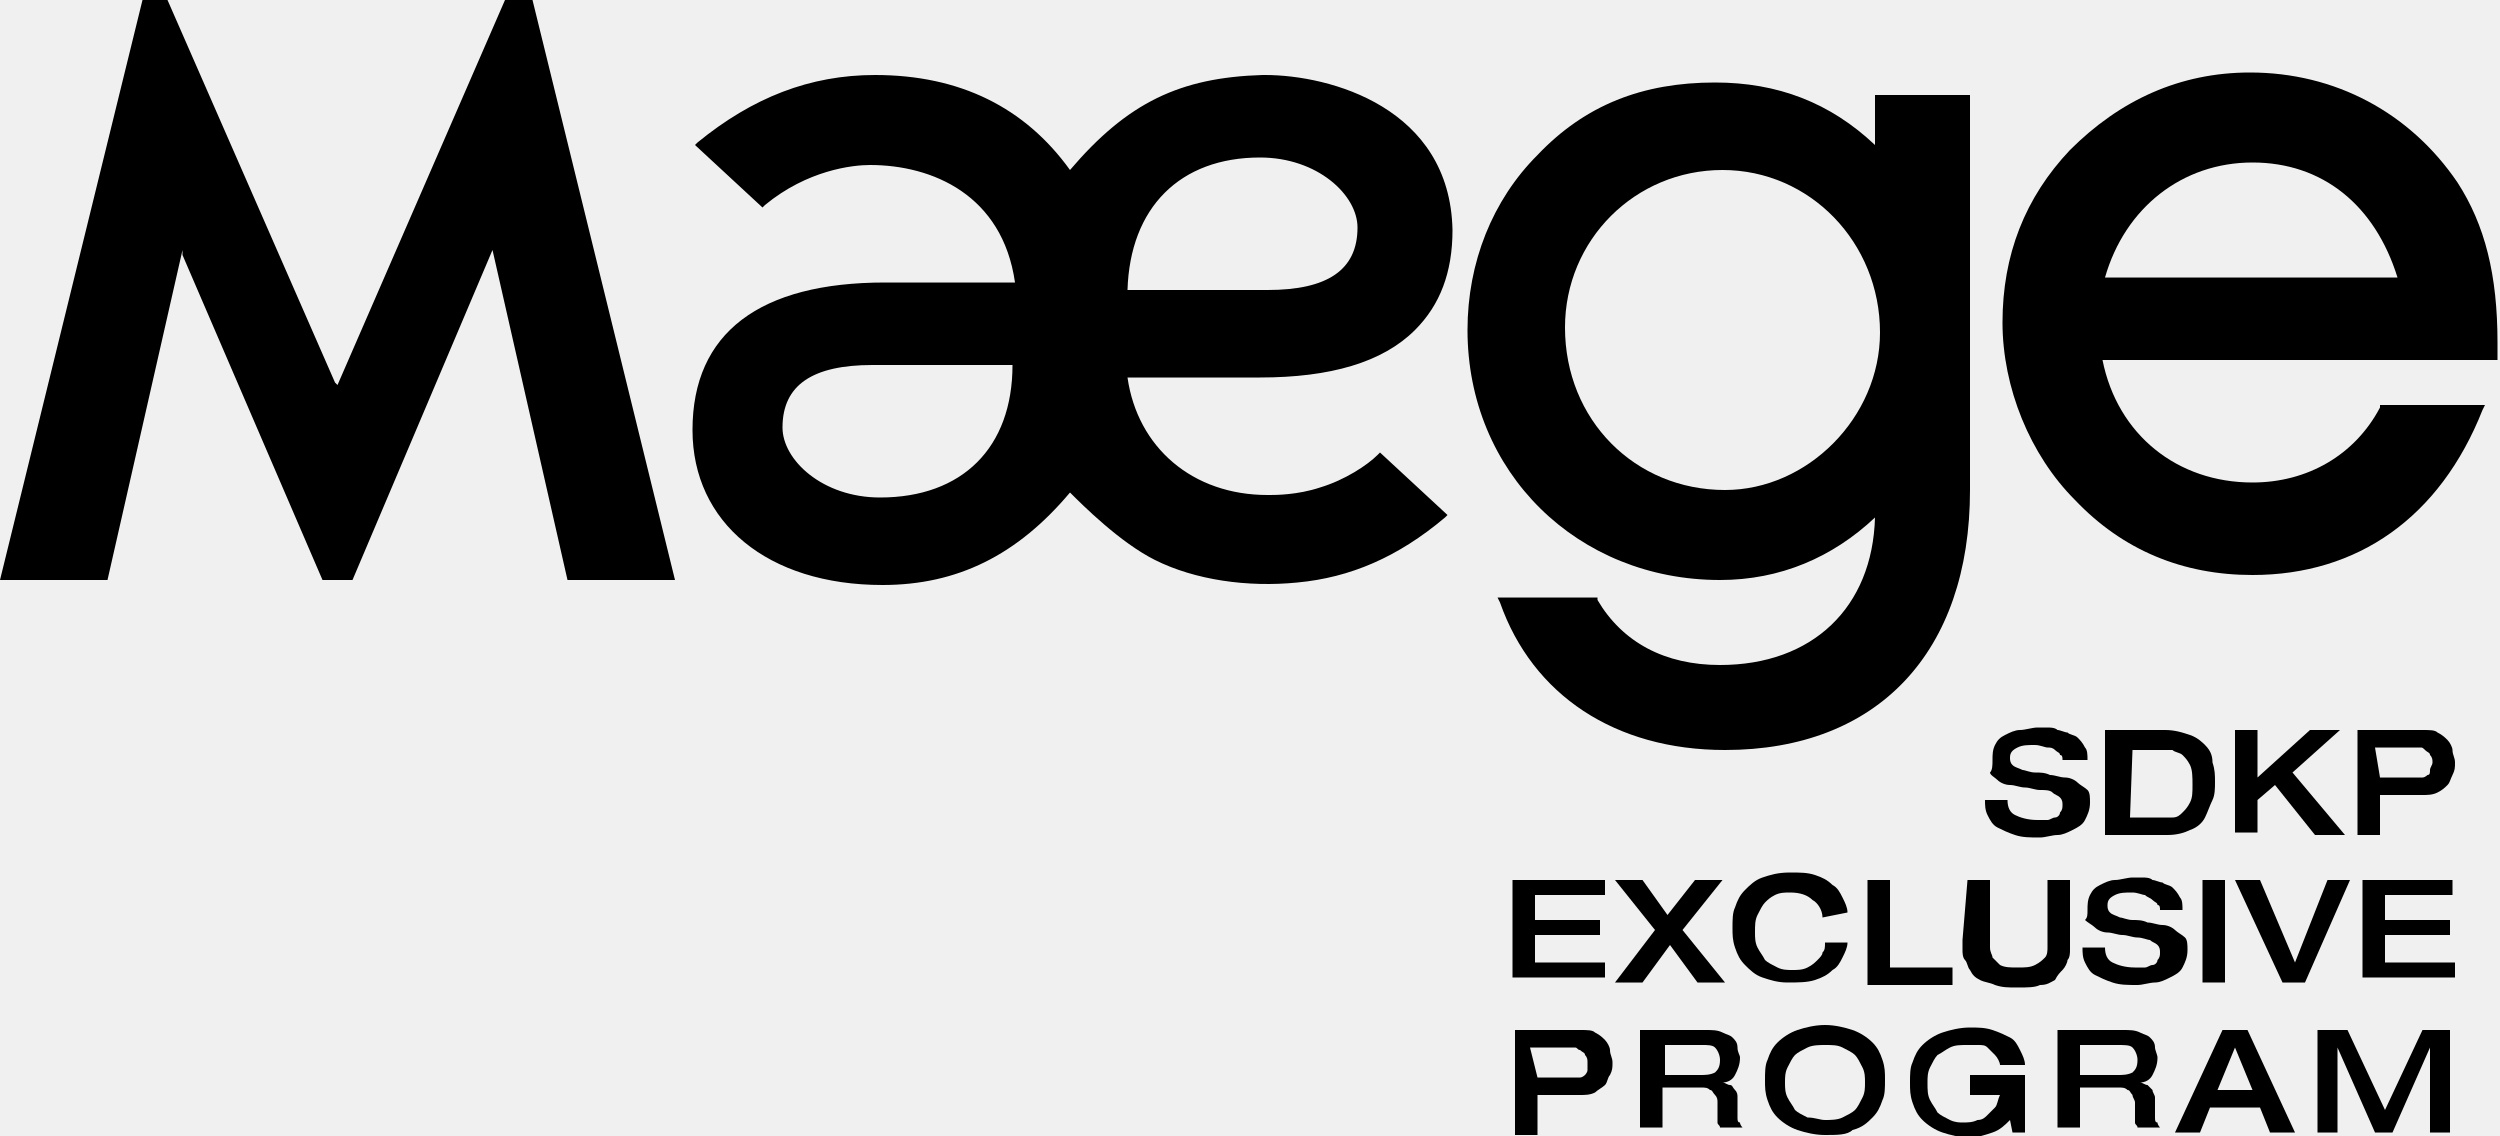
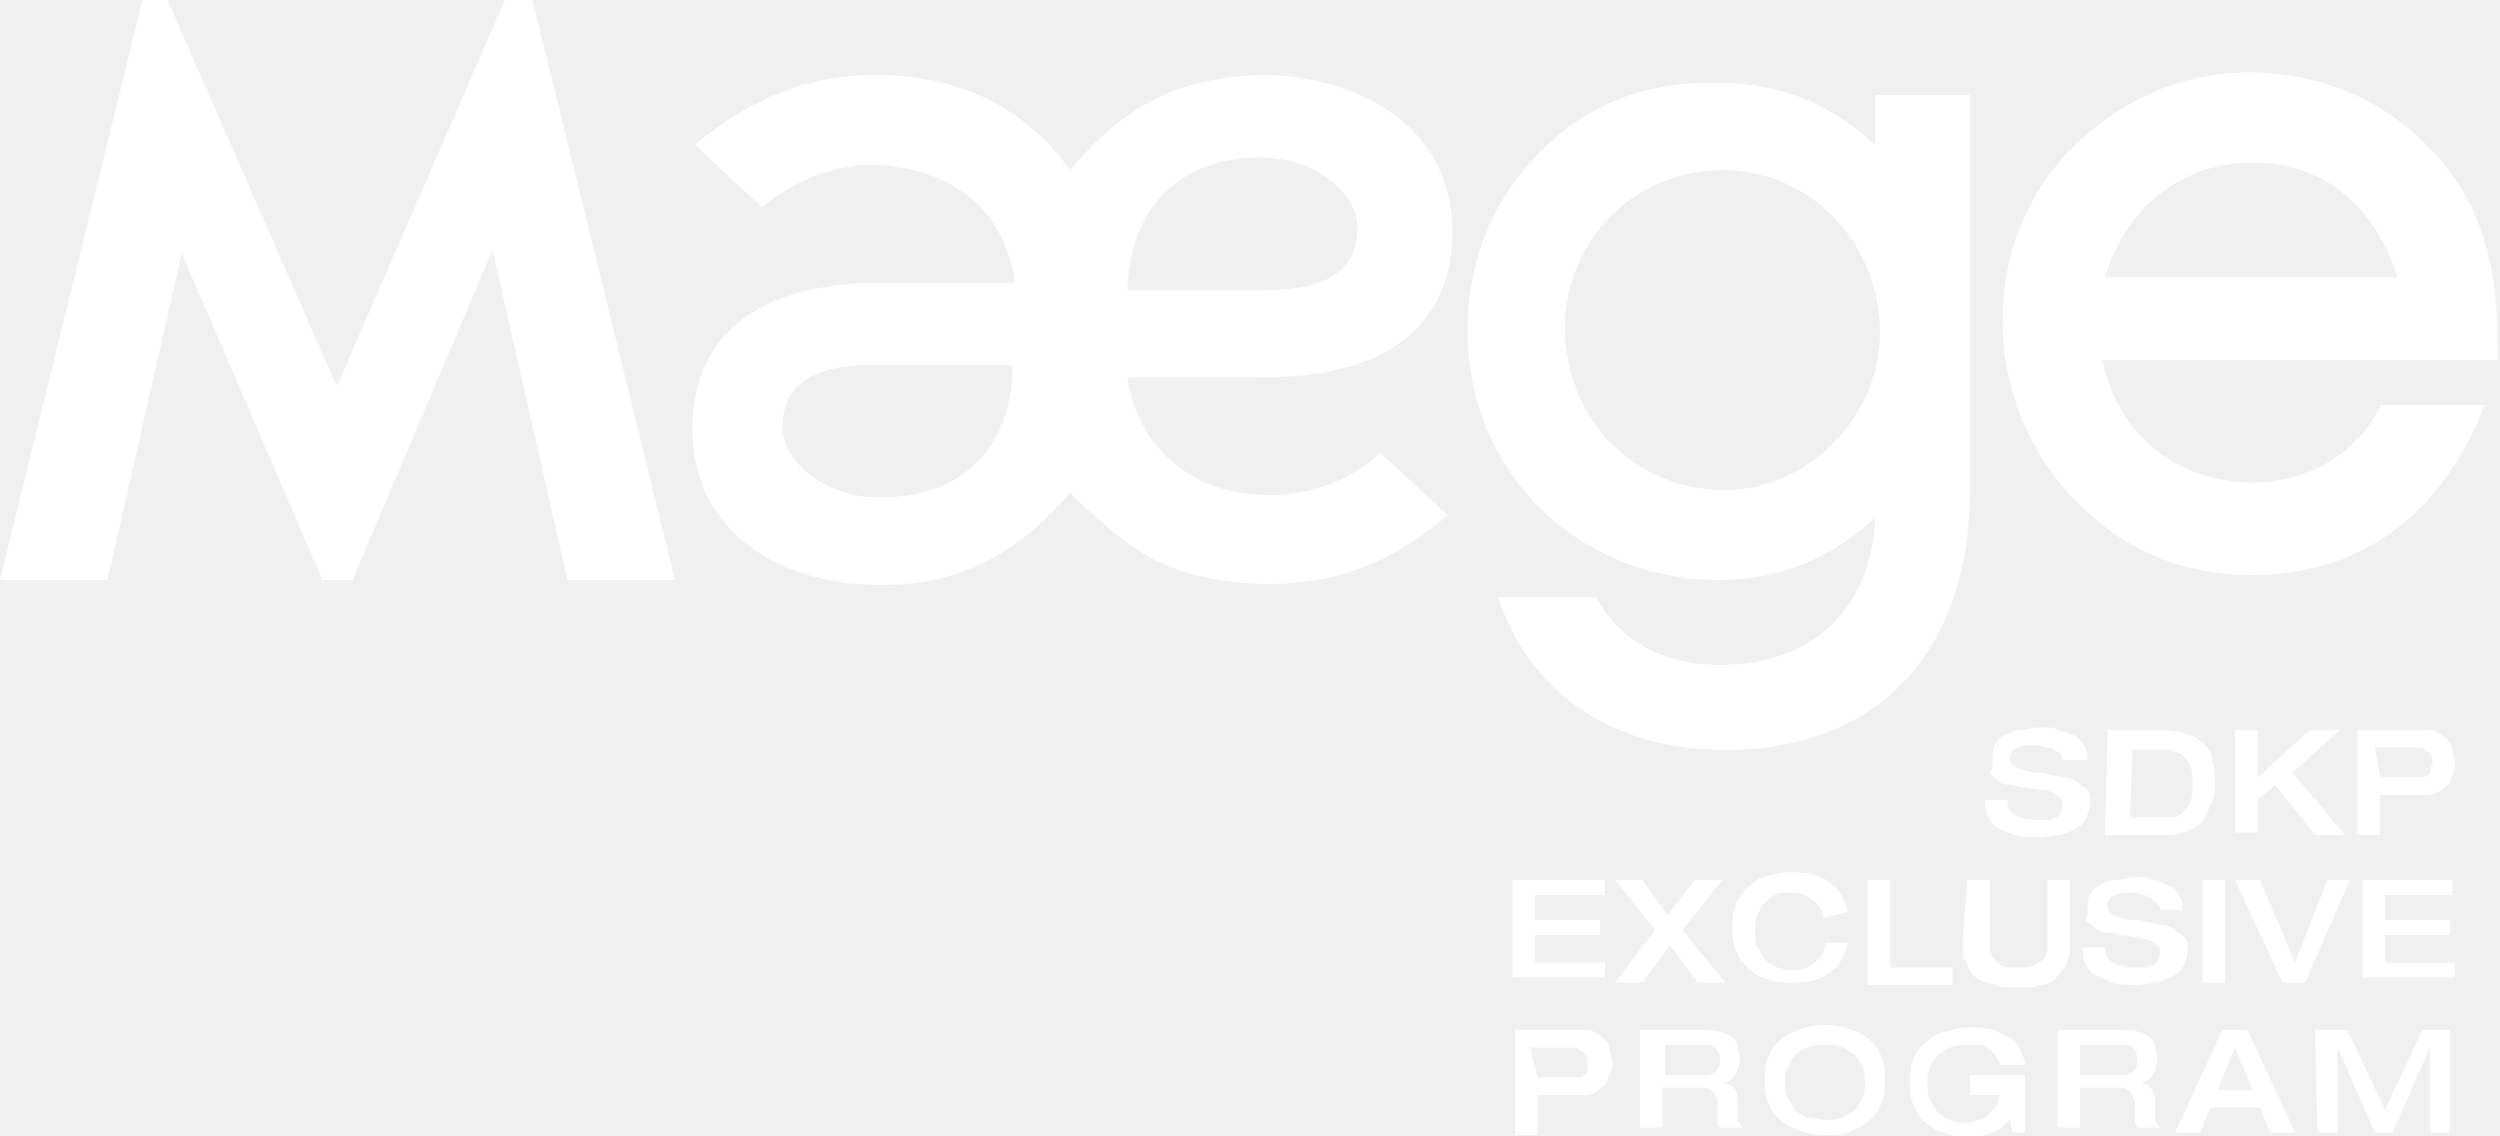
<svg xmlns="http://www.w3.org/2000/svg" version="1.1" id="Calque_1" x="0px" y="0px" viewBox="0 0 100 45.4" style="enable-background:new 0 0 100 45.4;" xml:space="preserve">
+   <style type="text/css">
+ 	.st0{fill:#FFFFFF;}
+ </style>
  <g>
-     <polygon points="22.7,23.2 27,23.2 21.3,0 20.2,0 13.5,15.4 13.4,15.3 6.7,0 5.7,0 0,23.2 4.3,23.2 7.3,10 7.3,10.2 12.9,23.2    14.1,23.2 19.7,10  " />
+     <polygon class="st0" points="22.7,23.2 27,23.2 21.3,0 20.2,0 13.5,15.4 13.4,15.3 6.7,0 5.7,0 0,23.2 4.3,23.2 7.3,10 7.3,10.2    12.9,23.2 14.1,23.2 19.7,10  " />
    <g>
-       <path d="M79.7,30.4c0-0.2,0-0.4,0.1-0.6c0.1-0.2,0.2-0.3,0.4-0.4c0.2-0.1,0.4-0.2,0.6-0.2c0.2,0,0.5-0.1,0.7-0.1    c0.1,0,0.2,0,0.4,0c0.1,0,0.3,0,0.4,0.1c0.1,0,0.3,0.1,0.4,0.1c0.1,0.1,0.3,0.1,0.4,0.2c0.1,0.1,0.2,0.2,0.3,0.4    c0.1,0.1,0.1,0.3,0.1,0.5h-1c0-0.1,0-0.2-0.1-0.2c0-0.1-0.1-0.1-0.2-0.2c-0.1-0.1-0.2-0.1-0.3-0.1c-0.1,0-0.3-0.1-0.5-0.1    c-0.3,0-0.5,0-0.7,0.1c-0.2,0.1-0.3,0.2-0.3,0.4c0,0.1,0,0.2,0.1,0.3c0.1,0.1,0.2,0.1,0.4,0.2c0.1,0,0.3,0.1,0.5,0.1    c0.2,0,0.4,0,0.6,0.1c0.2,0,0.4,0.1,0.6,0.1c0.2,0,0.4,0.1,0.5,0.2c0.1,0.1,0.3,0.2,0.4,0.3c0.1,0.1,0.1,0.3,0.1,0.5    c0,0.3-0.1,0.5-0.2,0.7c-0.1,0.2-0.3,0.3-0.5,0.4c-0.2,0.1-0.4,0.2-0.6,0.2c-0.2,0-0.5,0.1-0.7,0.1c-0.4,0-0.7,0-1-0.1    c-0.3-0.1-0.5-0.2-0.7-0.3c-0.2-0.1-0.3-0.3-0.4-0.5c-0.1-0.2-0.1-0.4-0.1-0.6h0.9c0,0.3,0.1,0.5,0.3,0.6c0.2,0.1,0.5,0.2,0.9,0.2    c0.1,0,0.3,0,0.4,0s0.2-0.1,0.3-0.1c0.1,0,0.2-0.1,0.2-0.2c0.1-0.1,0.1-0.2,0.1-0.3c0-0.1,0-0.2-0.1-0.3c-0.1-0.1-0.2-0.1-0.3-0.2    s-0.3-0.1-0.5-0.1c-0.2,0-0.4-0.1-0.6-0.1c-0.2,0-0.4-0.1-0.6-0.1c-0.2,0-0.4-0.1-0.5-0.2c-0.1-0.1-0.3-0.2-0.3-0.3    C79.7,30.8,79.7,30.6,79.7,30.4z" />
-       <path d="M84.3,29.2h2.3c0.4,0,0.7,0.1,1,0.2c0.3,0.1,0.5,0.3,0.6,0.4c0.2,0.2,0.3,0.4,0.3,0.7c0.1,0.3,0.1,0.5,0.1,0.8    c0,0.2,0,0.5-0.1,0.7c-0.1,0.2-0.2,0.5-0.3,0.7c-0.1,0.2-0.3,0.4-0.6,0.5c-0.2,0.1-0.5,0.2-0.9,0.2h-2.5V29.2z M85.2,32.7h1.2    c0.2,0,0.3,0,0.5,0c0.2,0,0.3-0.1,0.4-0.2c0.1-0.1,0.2-0.2,0.3-0.4c0.1-0.2,0.1-0.4,0.1-0.7c0-0.3,0-0.6-0.1-0.8    c-0.1-0.2-0.2-0.3-0.3-0.4c-0.1-0.1-0.3-0.1-0.4-0.2c-0.2,0-0.3,0-0.4,0h-1.2L85.2,32.7L85.2,32.7z" />
-       <path d="M89.4,29.2h0.9v1.9l2.1-1.9h1.2l-1.9,1.7l2.1,2.5h-1.2L91,31.4l-0.7,0.6v1.3h-0.9L89.4,29.2    C89.4,29.2,89.4,29.2,89.4,29.2z" />
-       <path d="M94.3,29.2h2.6c0.3,0,0.5,0,0.6,0.1c0.2,0.1,0.3,0.2,0.4,0.3c0.1,0.1,0.2,0.3,0.2,0.4c0,0.2,0.1,0.3,0.1,0.5    c0,0.2,0,0.3-0.1,0.5c-0.1,0.2-0.1,0.3-0.2,0.4c-0.1,0.1-0.2,0.2-0.4,0.3c-0.2,0.1-0.4,0.1-0.6,0.1h-1.7v1.6h-0.9L94.3,29.2    L94.3,29.2z M95.2,31.1h1.4c0.1,0,0.2,0,0.3,0c0.1,0,0.2-0.1,0.2-0.1c0.1,0,0.1-0.1,0.1-0.2c0-0.1,0.1-0.2,0.1-0.3    c0-0.1,0-0.2-0.1-0.3c0-0.1-0.1-0.1-0.2-0.2s-0.1-0.1-0.2-0.1c-0.1,0-0.2,0-0.3,0h-1.5L95.2,31.1L95.2,31.1L95.2,31.1z" />
+       <path class="st0" d="M79.7,30.4c0-0.2,0-0.4,0.1-0.6s0.2-0.3,0.4-0.4c0.2-0.1,0.4-0.2,0.6-0.2s0.5-0.1,0.7-0.1c0.1,0,0.2,0,0.4,0    c0.1,0,0.3,0,0.4,0.1c0.1,0,0.3,0.1,0.4,0.1c0.1,0.1,0.3,0.1,0.4,0.2s0.2,0.2,0.3,0.4c0.1,0.1,0.1,0.3,0.1,0.5h-1    c0-0.1,0-0.2-0.1-0.2c0-0.1-0.1-0.1-0.2-0.2s-0.2-0.1-0.3-0.1c-0.1,0-0.3-0.1-0.5-0.1c-0.3,0-0.5,0-0.7,0.1s-0.3,0.2-0.3,0.4    c0,0.1,0,0.2,0.1,0.3c0.1,0.1,0.2,0.1,0.4,0.2c0.1,0,0.3,0.1,0.5,0.1s0.4,0,0.6,0.1c0.2,0,0.4,0.1,0.6,0.1s0.4,0.1,0.5,0.2    s0.3,0.2,0.4,0.3c0.1,0.1,0.1,0.3,0.1,0.5c0,0.3-0.1,0.5-0.2,0.7s-0.3,0.3-0.5,0.4c-0.2,0.1-0.4,0.2-0.6,0.2s-0.5,0.1-0.7,0.1    c-0.4,0-0.7,0-1-0.1s-0.5-0.2-0.7-0.3s-0.3-0.3-0.4-0.5s-0.1-0.4-0.1-0.6h0.9c0,0.3,0.1,0.5,0.3,0.6c0.2,0.1,0.5,0.2,0.9,0.2    c0.1,0,0.3,0,0.4,0s0.2-0.1,0.3-0.1c0.1,0,0.2-0.1,0.2-0.2c0.1-0.1,0.1-0.2,0.1-0.3s0-0.2-0.1-0.3c-0.1-0.1-0.2-0.1-0.3-0.2    s-0.3-0.1-0.5-0.1s-0.4-0.1-0.6-0.1s-0.4-0.1-0.6-0.1s-0.4-0.1-0.5-0.2s-0.3-0.2-0.3-0.3C79.7,30.8,79.7,30.6,79.7,30.4z" />
+       <path class="st0" d="M84.3,29.2h2.3c0.4,0,0.7,0.1,1,0.2s0.5,0.3,0.6,0.4c0.2,0.2,0.3,0.4,0.3,0.7c0.1,0.3,0.1,0.5,0.1,0.8    c0,0.2,0,0.5-0.1,0.7c-0.1,0.2-0.2,0.5-0.3,0.7c-0.1,0.2-0.3,0.4-0.6,0.5c-0.2,0.1-0.5,0.2-0.9,0.2h-2.5L84.3,29.2L84.3,29.2z     M85.2,32.7h1.2c0.2,0,0.3,0,0.5,0s0.3-0.1,0.4-0.2c0.1-0.1,0.2-0.2,0.3-0.4c0.1-0.2,0.1-0.4,0.1-0.7c0-0.3,0-0.6-0.1-0.8    c-0.1-0.2-0.2-0.3-0.3-0.4c-0.1-0.1-0.3-0.1-0.4-0.2c-0.2,0-0.3,0-0.4,0h-1.2L85.2,32.7L85.2,32.7z" />
+       <path class="st0" d="M89.4,29.2h0.9v1.9l2.1-1.9h1.2l-1.9,1.7l2.1,2.5h-1.2l-1.6-2L90.3,32v1.3h-0.9V29.2L89.4,29.2z" />
+       <path class="st0" d="M94.3,29.2h2.6c0.3,0,0.5,0,0.6,0.1c0.2,0.1,0.3,0.2,0.4,0.3c0.1,0.1,0.2,0.3,0.2,0.4c0,0.2,0.1,0.3,0.1,0.5    s0,0.3-0.1,0.5s-0.1,0.3-0.2,0.4s-0.2,0.2-0.4,0.3c-0.2,0.1-0.4,0.1-0.6,0.1h-1.7v1.6h-0.9V29.2L94.3,29.2z M95.2,31.1h1.4    c0.1,0,0.2,0,0.3,0c0.1,0,0.2-0.1,0.2-0.1c0.1,0,0.1-0.1,0.1-0.2s0.1-0.2,0.1-0.3c0-0.1,0-0.2-0.1-0.3c0-0.1-0.1-0.1-0.2-0.2    s-0.1-0.1-0.2-0.1s-0.2,0-0.3,0H95L95.2,31.1L95.2,31.1L95.2,31.1z" />
    </g>
    <g>
-       <path d="M60.6,35.2h3.6v0.6h-2.8v1h2.6v0.6h-2.6v1.1h2.8v0.6h-3.7V35.2z" />
-       <path d="M66.2,37.2l-1.6-2h1.1l1,1.4l1.1-1.4h1.1l-1.6,2l1.7,2.1h-1.1l-1.1-1.5l-1.1,1.5h-1.1L66.2,37.2z" />
-       <path d="M72.9,36.7c0-0.3-0.2-0.6-0.4-0.7c-0.2-0.2-0.5-0.3-0.9-0.3c-0.2,0-0.4,0-0.6,0.1c-0.2,0.1-0.3,0.2-0.4,0.3    c-0.1,0.1-0.2,0.3-0.3,0.5c-0.1,0.2-0.1,0.4-0.1,0.7c0,0.2,0,0.4,0.1,0.6c0.1,0.2,0.2,0.3,0.3,0.5c0.1,0.1,0.3,0.2,0.5,0.3    c0.2,0.1,0.4,0.1,0.6,0.1c0.2,0,0.4,0,0.6-0.1c0.2-0.1,0.3-0.2,0.4-0.3c0.1-0.1,0.2-0.2,0.2-0.3c0.1-0.1,0.1-0.2,0.1-0.4h0.9    c0,0.2-0.1,0.4-0.2,0.6c-0.1,0.2-0.2,0.4-0.4,0.5c-0.2,0.2-0.4,0.3-0.7,0.4c-0.3,0.1-0.7,0.1-1.1,0.1c-0.4,0-0.7-0.1-1-0.2    c-0.3-0.1-0.5-0.3-0.7-0.5c-0.2-0.2-0.3-0.4-0.4-0.7c-0.1-0.3-0.1-0.5-0.1-0.8s0-0.6,0.1-0.8c0.1-0.3,0.2-0.5,0.4-0.7    c0.2-0.2,0.4-0.4,0.7-0.5c0.3-0.1,0.6-0.2,1.1-0.2c0.4,0,0.7,0,1,0.1c0.3,0.1,0.5,0.2,0.7,0.4c0.2,0.1,0.3,0.3,0.4,0.5    c0.1,0.2,0.2,0.4,0.2,0.6L72.9,36.7L72.9,36.7L72.9,36.7z" />
-       <path d="M74.7,35.2h0.9v3.5h2.5v0.7h-3.4V35.2z" />
-       <path d="M78.7,35.2h0.9v2.3c0,0.1,0,0.3,0,0.4c0,0.2,0.1,0.3,0.1,0.4c0.1,0.1,0.2,0.2,0.3,0.3c0.2,0.1,0.4,0.1,0.7,0.1    c0.3,0,0.5,0,0.7-0.1c0.2-0.1,0.3-0.2,0.4-0.3c0.1-0.1,0.1-0.3,0.1-0.4c0-0.1,0-0.3,0-0.4v-2.3h0.9v2.4c0,0.1,0,0.2,0,0.4    c0,0.1,0,0.3-0.1,0.4c0,0.1-0.1,0.3-0.2,0.4c-0.1,0.1-0.2,0.2-0.3,0.4c-0.2,0.1-0.3,0.2-0.6,0.2c-0.2,0.1-0.5,0.1-0.9,0.1    s-0.6,0-0.9-0.1c-0.2-0.1-0.4-0.1-0.6-0.2c-0.2-0.1-0.3-0.2-0.4-0.4c-0.1-0.1-0.1-0.3-0.2-0.4s-0.1-0.3-0.1-0.4c0-0.1,0-0.3,0-0.4    L78.7,35.2L78.7,35.2z" />
-       <path d="M83.5,36.4c0-0.2,0-0.4,0.1-0.6c0.1-0.2,0.2-0.3,0.4-0.4c0.2-0.1,0.4-0.2,0.6-0.2c0.2,0,0.5-0.1,0.7-0.1    c0.1,0,0.2,0,0.4,0c0.1,0,0.3,0,0.4,0.1c0.1,0,0.3,0.1,0.4,0.1c0.1,0.1,0.3,0.1,0.4,0.2c0.1,0.1,0.2,0.2,0.3,0.4    c0.1,0.1,0.1,0.3,0.1,0.5h-0.9c0-0.1,0-0.2-0.1-0.2c0-0.1-0.1-0.1-0.2-0.2c-0.1-0.1-0.2-0.1-0.3-0.2c-0.1,0-0.3-0.1-0.5-0.1    c-0.3,0-0.5,0-0.7,0.1c-0.2,0.1-0.3,0.2-0.3,0.4c0,0.1,0,0.2,0.1,0.3c0.1,0.1,0.2,0.1,0.4,0.2c0.1,0,0.3,0.1,0.5,0.1    c0.2,0,0.4,0,0.6,0.1c0.2,0,0.4,0.1,0.6,0.1c0.2,0,0.4,0.1,0.5,0.2c0.1,0.1,0.3,0.2,0.4,0.3s0.1,0.3,0.1,0.5    c0,0.3-0.1,0.5-0.2,0.7c-0.1,0.2-0.3,0.3-0.5,0.4c-0.2,0.1-0.4,0.2-0.6,0.2c-0.2,0-0.5,0.1-0.7,0.1c-0.4,0-0.7,0-1-0.1    c-0.3-0.1-0.5-0.2-0.7-0.3c-0.2-0.1-0.3-0.3-0.4-0.5c-0.1-0.2-0.1-0.4-0.1-0.6h0.9c0,0.3,0.1,0.5,0.3,0.6c0.2,0.1,0.5,0.2,0.9,0.2    c0.1,0,0.3,0,0.4,0s0.2-0.1,0.3-0.1c0.1,0,0.2-0.1,0.2-0.2c0.1-0.1,0.1-0.2,0.1-0.3c0-0.1,0-0.2-0.1-0.3c-0.1-0.1-0.2-0.1-0.3-0.2    c-0.1,0-0.3-0.1-0.5-0.1c-0.2,0-0.4-0.1-0.6-0.1c-0.2,0-0.4-0.1-0.6-0.1c-0.2,0-0.4-0.1-0.5-0.2c-0.1-0.1-0.3-0.2-0.4-0.3    C83.5,36.7,83.5,36.6,83.5,36.4z" />
-       <path d="M88.1,35.2H89v4.1h-0.9V35.2z" />
-       <path d="M89.4,35.2h1l1.4,3.3l1.3-3.3h0.9l-1.8,4.1h-0.9L89.4,35.2z" />
-       <path d="M94.5,35.2h3.6v0.6h-2.7v1H98v0.6h-2.6v1.1h2.8v0.6h-3.7V35.2z" />
+       <path class="st0" d="M60.6,35.2h3.6v0.6h-2.8v1H64v0.6h-2.6v1.1h2.8v0.6h-3.7v-3.9H60.6z" />
+       <path class="st0" d="M66.2,37.2l-1.6-2h1.1l1,1.4l1.1-1.4h1.1l-1.6,2l1.7,2.1h-1.1l-1.1-1.5l-1.1,1.5h-1.1L66.2,37.2z" />
+       <path class="st0" d="M72.9,36.7c0-0.3-0.2-0.6-0.4-0.7c-0.2-0.2-0.5-0.3-0.9-0.3c-0.2,0-0.4,0-0.6,0.1s-0.3,0.2-0.4,0.3    s-0.2,0.3-0.3,0.5c-0.1,0.2-0.1,0.4-0.1,0.7c0,0.2,0,0.4,0.1,0.6c0.1,0.2,0.2,0.3,0.3,0.5c0.1,0.1,0.3,0.2,0.5,0.3    s0.4,0.1,0.6,0.1s0.4,0,0.6-0.1s0.3-0.2,0.4-0.3s0.2-0.2,0.2-0.3C73,38,73,37.9,73,37.7h0.9c0,0.2-0.1,0.4-0.2,0.6    c-0.1,0.2-0.2,0.4-0.4,0.5c-0.2,0.2-0.4,0.3-0.7,0.4c-0.3,0.1-0.7,0.1-1.1,0.1s-0.7-0.1-1-0.2c-0.3-0.1-0.5-0.3-0.7-0.5    s-0.3-0.4-0.4-0.7s-0.1-0.5-0.1-0.8s0-0.6,0.1-0.8c0.1-0.3,0.2-0.5,0.4-0.7c0.2-0.2,0.4-0.4,0.7-0.5c0.3-0.1,0.6-0.2,1.1-0.2    c0.4,0,0.7,0,1,0.1s0.5,0.2,0.7,0.4c0.2,0.1,0.3,0.3,0.4,0.5s0.2,0.4,0.2,0.6L72.9,36.7L72.9,36.7L72.9,36.7z" />
+       <path class="st0" d="M74.7,35.2h0.9v3.5h2.5v0.7h-3.4V35.2z" />
+       <path class="st0" d="M78.7,35.2h0.9v2.3c0,0.1,0,0.3,0,0.4c0,0.2,0.1,0.3,0.1,0.4c0.1,0.1,0.2,0.2,0.3,0.3    c0.2,0.1,0.4,0.1,0.7,0.1c0.3,0,0.5,0,0.7-0.1s0.3-0.2,0.4-0.3s0.1-0.3,0.1-0.4c0-0.1,0-0.3,0-0.4v-2.3h0.9v2.4c0,0.1,0,0.2,0,0.4    c0,0.1,0,0.3-0.1,0.4c0,0.1-0.1,0.3-0.2,0.4c-0.1,0.1-0.2,0.2-0.3,0.4c-0.2,0.1-0.3,0.2-0.6,0.2c-0.2,0.1-0.5,0.1-0.9,0.1    s-0.6,0-0.9-0.1c-0.2-0.1-0.4-0.1-0.6-0.2c-0.2-0.1-0.3-0.2-0.4-0.4c-0.1-0.1-0.1-0.3-0.2-0.4s-0.1-0.3-0.1-0.4c0-0.1,0-0.3,0-0.4    L78.7,35.2L78.7,35.2z" />
+       <path class="st0" d="M83.5,36.4c0-0.2,0-0.4,0.1-0.6c0.1-0.2,0.2-0.3,0.4-0.4c0.2-0.1,0.4-0.2,0.6-0.2s0.5-0.1,0.7-0.1    c0.1,0,0.2,0,0.4,0c0.1,0,0.3,0,0.4,0.1c0.1,0,0.3,0.1,0.4,0.1c0.1,0.1,0.3,0.1,0.4,0.2c0.1,0.1,0.2,0.2,0.3,0.4    c0.1,0.1,0.1,0.3,0.1,0.5h-0.9c0-0.1,0-0.2-0.1-0.2c0-0.1-0.1-0.1-0.2-0.2c-0.1-0.1-0.2-0.1-0.3-0.2c-0.1,0-0.3-0.1-0.5-0.1    c-0.3,0-0.5,0-0.7,0.1s-0.3,0.2-0.3,0.4c0,0.1,0,0.2,0.1,0.3s0.2,0.1,0.4,0.2c0.1,0,0.3,0.1,0.5,0.1s0.4,0,0.6,0.1    c0.2,0,0.4,0.1,0.6,0.1s0.4,0.1,0.5,0.2c0.1,0.1,0.3,0.2,0.4,0.3s0.1,0.3,0.1,0.5c0,0.3-0.1,0.5-0.2,0.7S87,39,86.8,39.1    c-0.2,0.1-0.4,0.2-0.6,0.2s-0.5,0.1-0.7,0.1c-0.4,0-0.7,0-1-0.1S84,39.1,83.8,39s-0.3-0.3-0.4-0.5s-0.1-0.4-0.1-0.6h0.9    c0,0.3,0.1,0.5,0.3,0.6c0.2,0.1,0.5,0.2,0.9,0.2c0.1,0,0.3,0,0.4,0s0.2-0.1,0.3-0.1c0.1,0,0.2-0.1,0.2-0.2    c0.1-0.1,0.1-0.2,0.1-0.3s0-0.2-0.1-0.3s-0.2-0.1-0.3-0.2c-0.1,0-0.3-0.1-0.5-0.1s-0.4-0.1-0.6-0.1s-0.4-0.1-0.6-0.1    s-0.4-0.1-0.5-0.2c-0.1-0.1-0.3-0.2-0.4-0.3C83.5,36.7,83.5,36.6,83.5,36.4z" />
+       <path class="st0" d="M88.1,35.2H89v4.1h-0.9V35.2z" />
+       <path class="st0" d="M89.4,35.2h1l1.4,3.3l1.3-3.3H94l-1.8,4.1h-0.9L89.4,35.2z" />
+       <path class="st0" d="M94.5,35.2h3.6v0.6h-2.7v1H98v0.6h-2.6v1.1h2.8v0.6h-3.7C94.5,39.1,94.5,35.2,94.5,35.2z" />
    </g>
    <g>
-       <path d="M60.6,41.2h2.6c0.3,0,0.5,0,0.6,0.1c0.2,0.1,0.3,0.2,0.4,0.3c0.1,0.1,0.2,0.3,0.2,0.4c0,0.2,0.1,0.3,0.1,0.5    c0,0.2,0,0.3-0.1,0.5c-0.1,0.1-0.1,0.3-0.2,0.4c-0.1,0.1-0.3,0.2-0.4,0.3c-0.2,0.1-0.4,0.1-0.6,0.1h-1.7v1.6h-0.9V41.2L60.6,41.2z     M61.5,43.1h1.4c0.1,0,0.2,0,0.3,0c0.1,0,0.2-0.1,0.2-0.1s0.1-0.1,0.1-0.2c0-0.1,0-0.2,0-0.3c0-0.1,0-0.2-0.1-0.3    c0-0.1-0.1-0.1-0.2-0.2c-0.1,0-0.1-0.1-0.2-0.1s-0.2,0-0.3,0h-1.5L61.5,43.1L61.5,43.1L61.5,43.1z" />
-       <path d="M65.6,41.2h2.6c0.3,0,0.5,0,0.7,0.1c0.2,0.1,0.3,0.1,0.4,0.2c0.1,0.1,0.2,0.2,0.2,0.4s0.1,0.3,0.1,0.4    c0,0.3-0.1,0.5-0.2,0.7c-0.1,0.2-0.3,0.3-0.5,0.3v0c0.1,0,0.2,0.1,0.3,0.1s0.1,0.1,0.2,0.2s0.1,0.2,0.1,0.3c0,0.1,0,0.3,0,0.4    c0,0.1,0,0.1,0,0.2c0,0.1,0,0.2,0,0.2c0,0.1,0,0.2,0.1,0.2c0,0.1,0.1,0.2,0.1,0.2h-0.9c0-0.1-0.1-0.1-0.1-0.2s0-0.2,0-0.4    c0-0.1,0-0.3,0-0.4c0-0.1,0-0.2-0.1-0.3c-0.1-0.1-0.1-0.2-0.2-0.2c-0.1-0.1-0.2-0.1-0.4-0.1h-1.5v1.6h-0.9L65.6,41.2L65.6,41.2    L65.6,41.2z M68,43c0.2,0,0.4,0,0.6-0.1c0.1-0.1,0.2-0.2,0.2-0.5c0-0.2-0.1-0.4-0.2-0.5c-0.1-0.1-0.3-0.1-0.5-0.1h-1.5V43L68,43    L68,43z" />
-       <path d="M73,45.4c-0.4,0-0.8-0.1-1.1-0.2c-0.3-0.1-0.6-0.3-0.8-0.5c-0.2-0.2-0.3-0.4-0.4-0.7c-0.1-0.3-0.1-0.5-0.1-0.8    s0-0.6,0.1-0.8c0.1-0.3,0.2-0.5,0.4-0.7c0.2-0.2,0.5-0.4,0.8-0.5c0.3-0.1,0.7-0.2,1.1-0.2s0.8,0.1,1.1,0.2    c0.3,0.1,0.6,0.3,0.8,0.5c0.2,0.2,0.3,0.4,0.4,0.7c0.1,0.3,0.1,0.5,0.1,0.8s0,0.6-0.1,0.8c-0.1,0.3-0.2,0.5-0.4,0.7    c-0.2,0.2-0.4,0.4-0.8,0.5C73.9,45.4,73.5,45.4,73,45.4z M73,44.8c0.2,0,0.5,0,0.7-0.1c0.2-0.1,0.4-0.2,0.5-0.3    c0.1-0.1,0.2-0.3,0.3-0.5c0.1-0.2,0.1-0.4,0.1-0.6c0-0.2,0-0.4-0.1-0.6c-0.1-0.2-0.2-0.4-0.3-0.5c-0.1-0.1-0.3-0.2-0.5-0.3    c-0.2-0.1-0.4-0.1-0.7-0.1c-0.2,0-0.5,0-0.7,0.1c-0.2,0.1-0.4,0.2-0.5,0.3c-0.1,0.1-0.2,0.3-0.3,0.5c-0.1,0.2-0.1,0.4-0.1,0.6    c0,0.2,0,0.4,0.1,0.6c0.1,0.2,0.2,0.3,0.3,0.5c0.1,0.1,0.3,0.2,0.5,0.3C72.6,44.7,72.8,44.8,73,44.8z" />
-       <path d="M81,45.3h-0.5l-0.1-0.5c-0.2,0.2-0.4,0.4-0.7,0.5c-0.3,0.1-0.6,0.2-0.9,0.2c-0.4,0-0.8-0.1-1.1-0.2    c-0.3-0.1-0.6-0.3-0.8-0.5c-0.2-0.2-0.3-0.4-0.4-0.7c-0.1-0.3-0.1-0.5-0.1-0.8s0-0.6,0.1-0.8c0.1-0.3,0.2-0.5,0.4-0.7    c0.2-0.2,0.5-0.4,0.8-0.5c0.3-0.1,0.7-0.2,1.1-0.2c0.3,0,0.6,0,0.9,0.1c0.3,0.1,0.5,0.2,0.7,0.3c0.2,0.1,0.3,0.3,0.4,0.5    c0.1,0.2,0.2,0.4,0.2,0.6H80c0-0.1-0.1-0.3-0.2-0.4c-0.1-0.1-0.2-0.2-0.3-0.3c-0.1-0.1-0.2-0.1-0.4-0.1c-0.1,0-0.3,0-0.4,0    c-0.3,0-0.5,0-0.7,0.1c-0.2,0.1-0.3,0.2-0.5,0.3c-0.1,0.1-0.2,0.3-0.3,0.5c-0.1,0.2-0.1,0.4-0.1,0.6c0,0.3,0,0.5,0.1,0.7    c0.1,0.2,0.2,0.3,0.3,0.5c0.1,0.1,0.3,0.2,0.5,0.3c0.2,0.1,0.4,0.1,0.5,0.1c0.2,0,0.4,0,0.6-0.1c0.2,0,0.3-0.1,0.4-0.2    c0.1-0.1,0.2-0.2,0.3-0.3c0.1-0.1,0.1-0.3,0.2-0.5h-1.2V43H81L81,45.3L81,45.3L81,45.3z" />
-       <path d="M82.3,41.2h2.6c0.3,0,0.5,0,0.7,0.1c0.2,0.1,0.3,0.1,0.4,0.2c0.1,0.1,0.2,0.2,0.2,0.4c0,0.1,0.1,0.3,0.1,0.4    c0,0.3-0.1,0.5-0.2,0.7c-0.1,0.2-0.3,0.3-0.5,0.3v0c0.1,0,0.2,0.1,0.3,0.1c0.1,0.1,0.1,0.1,0.2,0.2c0,0.1,0.1,0.2,0.1,0.3    s0,0.3,0,0.4c0,0.1,0,0.1,0,0.2c0,0.1,0,0.2,0,0.2c0,0.1,0,0.2,0.1,0.2c0,0.1,0.1,0.2,0.1,0.2h-0.9c0-0.1-0.1-0.1-0.1-0.2    c0-0.1,0-0.2,0-0.4c0-0.1,0-0.3,0-0.4c0-0.1-0.1-0.2-0.1-0.3c-0.1-0.1-0.1-0.2-0.2-0.2c-0.1-0.1-0.2-0.1-0.4-0.1h-1.5v1.6h-0.9    L82.3,41.2L82.3,41.2L82.3,41.2z M84.7,43c0.2,0,0.4,0,0.6-0.1c0.1-0.1,0.2-0.2,0.2-0.5c0-0.2-0.1-0.4-0.2-0.5    c-0.1-0.1-0.3-0.1-0.6-0.1h-1.5V43L84.7,43L84.7,43z" />
-       <path d="M88.9,41.2h1l1.9,4.1h-1l-0.4-1h-2l-0.4,1H87L88.9,41.2z M90.1,43.6l-0.7-1.7l-0.7,1.7H90.1z" />
-       <path d="M92.6,41.2h1.3l1.5,3.2l1.5-3.2H98v4.1h-0.8l0-3.4h0l-1.5,3.4h-0.7l-1.5-3.4h0l0,3.4h-0.8V41.2z" />
+       <path class="st0" d="M60.6,41.2h2.6c0.3,0,0.5,0,0.6,0.1c0.2,0.1,0.3,0.2,0.4,0.3s0.2,0.3,0.2,0.4c0,0.2,0.1,0.3,0.1,0.5    s0,0.3-0.1,0.5c-0.1,0.1-0.1,0.3-0.2,0.4c-0.1,0.1-0.3,0.2-0.4,0.3c-0.2,0.1-0.4,0.1-0.6,0.1h-1.7v1.6h-0.9L60.6,41.2L60.6,41.2z     M61.5,43.1h1.4c0.1,0,0.2,0,0.3,0s0.2-0.1,0.2-0.1s0.1-0.1,0.1-0.2c0-0.1,0-0.2,0-0.3s0-0.2-0.1-0.3c0-0.1-0.1-0.1-0.2-0.2    c-0.1,0-0.1-0.1-0.2-0.1s-0.2,0-0.3,0h-1.5L61.5,43.1L61.5,43.1L61.5,43.1z" />
+       <path class="st0" d="M65.6,41.2h2.6c0.3,0,0.5,0,0.7,0.1s0.3,0.1,0.4,0.2c0.1,0.1,0.2,0.2,0.2,0.4s0.1,0.3,0.1,0.4    c0,0.3-0.1,0.5-0.2,0.7s-0.3,0.3-0.5,0.3l0,0c0.1,0,0.2,0.1,0.3,0.1s0.1,0.1,0.2,0.2s0.1,0.2,0.1,0.3s0,0.3,0,0.4    c0,0.1,0,0.1,0,0.2c0,0.1,0,0.2,0,0.2c0,0.1,0,0.2,0.1,0.2c0,0.1,0.1,0.2,0.1,0.2h-0.9c0-0.1-0.1-0.1-0.1-0.2s0-0.2,0-0.4    c0-0.1,0-0.3,0-0.4c0-0.1,0-0.2-0.1-0.3s-0.1-0.2-0.2-0.2c-0.1-0.1-0.2-0.1-0.4-0.1h-1.5v1.6h-0.9L65.6,41.2L65.6,41.2L65.6,41.2z     M68,43c0.2,0,0.4,0,0.6-0.1c0.1-0.1,0.2-0.2,0.2-0.5c0-0.2-0.1-0.4-0.2-0.5s-0.3-0.1-0.5-0.1h-1.5V43H68L68,43z" />
+       <path class="st0" d="M73,45.4c-0.4,0-0.8-0.1-1.1-0.2c-0.3-0.1-0.6-0.3-0.8-0.5c-0.2-0.2-0.3-0.4-0.4-0.7s-0.1-0.5-0.1-0.8    s0-0.6,0.1-0.8c0.1-0.3,0.2-0.5,0.4-0.7c0.2-0.2,0.5-0.4,0.8-0.5S72.6,41,73,41s0.8,0.1,1.1,0.2c0.3,0.1,0.6,0.3,0.8,0.5    c0.2,0.2,0.3,0.4,0.4,0.7s0.1,0.5,0.1,0.8s0,0.6-0.1,0.8c-0.1,0.3-0.2,0.5-0.4,0.7c-0.2,0.2-0.4,0.4-0.8,0.5    C73.9,45.4,73.5,45.4,73,45.4z M73,44.8c0.2,0,0.5,0,0.7-0.1s0.4-0.2,0.5-0.3s0.2-0.3,0.3-0.5c0.1-0.2,0.1-0.4,0.1-0.6    c0-0.2,0-0.4-0.1-0.6c-0.1-0.2-0.2-0.4-0.3-0.5c-0.1-0.1-0.3-0.2-0.5-0.3s-0.4-0.1-0.7-0.1c-0.2,0-0.5,0-0.7,0.1s-0.4,0.2-0.5,0.3    s-0.2,0.3-0.3,0.5c-0.1,0.2-0.1,0.4-0.1,0.6c0,0.2,0,0.4,0.1,0.6c0.1,0.2,0.2,0.3,0.3,0.5c0.1,0.1,0.3,0.2,0.5,0.3    C72.6,44.7,72.8,44.8,73,44.8z" />
+       <path class="st0" d="M81,45.3h-0.5l-0.1-0.5c-0.2,0.2-0.4,0.4-0.7,0.5c-0.3,0.1-0.6,0.2-0.9,0.2c-0.4,0-0.8-0.1-1.1-0.2    c-0.3-0.1-0.6-0.3-0.8-0.5c-0.2-0.2-0.3-0.4-0.4-0.7s-0.1-0.5-0.1-0.8s0-0.6,0.1-0.8c0.1-0.3,0.2-0.5,0.4-0.7    c0.2-0.2,0.5-0.4,0.8-0.5s0.7-0.2,1.1-0.2c0.3,0,0.6,0,0.9,0.1s0.5,0.2,0.7,0.3s0.3,0.3,0.4,0.5s0.2,0.4,0.2,0.6h-1    c0-0.1-0.1-0.3-0.2-0.4c-0.1-0.1-0.2-0.2-0.3-0.3c-0.1-0.1-0.2-0.1-0.4-0.1c-0.1,0-0.3,0-0.4,0c-0.3,0-0.5,0-0.7,0.1    s-0.3,0.2-0.5,0.3c-0.1,0.1-0.2,0.3-0.3,0.5c-0.1,0.2-0.1,0.4-0.1,0.6c0,0.3,0,0.5,0.1,0.7s0.2,0.3,0.3,0.5    c0.1,0.1,0.3,0.2,0.5,0.3s0.4,0.1,0.5,0.1c0.2,0,0.4,0,0.6-0.1c0.2,0,0.3-0.1,0.4-0.2c0.1-0.1,0.2-0.2,0.3-0.3    c0.1-0.1,0.1-0.3,0.2-0.5h-1.2V43H81V45.3L81,45.3L81,45.3z" />
+       <path class="st0" d="M82.3,41.2h2.6c0.3,0,0.5,0,0.7,0.1s0.3,0.1,0.4,0.2c0.1,0.1,0.2,0.2,0.2,0.4c0,0.1,0.1,0.3,0.1,0.4    c0,0.3-0.1,0.5-0.2,0.7s-0.3,0.3-0.5,0.3l0,0c0.1,0,0.2,0.1,0.3,0.1c0.1,0.1,0.1,0.1,0.2,0.2c0,0.1,0.1,0.2,0.1,0.3s0,0.3,0,0.4    c0,0.1,0,0.1,0,0.2c0,0.1,0,0.2,0,0.2c0,0.1,0,0.2,0.1,0.2c0,0.1,0.1,0.2,0.1,0.2h-0.9c0-0.1-0.1-0.1-0.1-0.2c0-0.1,0-0.2,0-0.4    c0-0.1,0-0.3,0-0.4c0-0.1-0.1-0.2-0.1-0.3c-0.1-0.1-0.1-0.2-0.2-0.2c-0.1-0.1-0.2-0.1-0.4-0.1h-1.5v1.6h-0.9L82.3,41.2L82.3,41.2    L82.3,41.2z M84.7,43c0.2,0,0.4,0,0.6-0.1c0.1-0.1,0.2-0.2,0.2-0.5c0-0.2-0.1-0.4-0.2-0.5s-0.3-0.1-0.6-0.1h-1.5V43H84.7L84.7,43z    " />
+       <path class="st0" d="M88.9,41.2h1l1.9,4.1h-1l-0.4-1h-2l-0.4,1h-1L88.9,41.2z M90.1,43.6l-0.7-1.7l-0.7,1.7H90.1z" />
+       <path class="st0" d="M92.6,41.2h1.3l1.5,3.2l1.5-3.2H98v4.1h-0.8v-3.4l0,0l-1.5,3.4H95l-1.5-3.4l0,0v3.4h-0.8L92.6,41.2L92.6,41.2    z" />
    </g>
-     <path d="M35.3,23.4c-4.6,0-7.6-2.5-7.6-6.2c0-3.9,2.7-5.9,7.7-5.9l5.2,0c-0.5-3.5-3.3-4.7-5.8-4.7c-0.7,0-2.5,0.2-4.2,1.6l-0.1,0.1   l-2.7-2.5l0.1-0.1c2.2-1.8,4.5-2.7,7.1-2.7c3.4,0,6,1.3,7.8,3.8l0,0c2.3-2.7,4.4-3.7,7.7-3.8c0,0,0.1,0,0.1,0   c2.6,0,7.4,1.3,7.5,6.2c0,1.7-0.5,3-1.5,4c-1.3,1.3-3.4,1.9-6.2,1.9h-5.3c0.4,2.8,2.6,4.7,5.6,4.7h0.1c0.2,0,1.1,0,2-0.3   c1-0.3,1.9-0.9,2.3-1.3l0.1-0.1l2.7,2.5l-0.1,0.1c-1.9,1.6-3.8,2.4-5.9,2.6c-2,0.2-4.1-0.1-5.7-0.9c-1.4-0.7-2.9-2.2-3.4-2.7   C40.7,22.2,38.3,23.4,35.3,23.4 M34.9,14.6c-2.4,0-3.6,0.8-3.6,2.5c0,1.3,1.6,2.8,3.9,2.8c3.3,0,5.3-2,5.3-5.3L34.9,14.6L34.9,14.6   z M45.1,11.6h5.6c2.4,0,3.6-0.8,3.6-2.5c0-1.3-1.6-2.8-3.9-2.8C47.2,6.3,45.2,8.3,45.1,11.6" />
-     <path d="M69,30c-4.4,0-7.7-2.2-9-5.9l-0.1-0.2h4l0,0.1c1,1.7,2.7,2.6,4.9,2.6c3.7,0,6.1-2.3,6.2-5.9c-1.7,1.6-3.8,2.5-6.2,2.5   c-5.7,0-10.1-4.3-10.1-10c0-2.7,1-5.2,2.8-7c1.9-2,4.2-2.9,7.1-2.9c2.5,0,4.6,0.8,6.4,2.5v-2h3.8v15.8C78.8,26.1,75.1,30,69,30    M68.9,6.8c-3.5,0-6.3,2.8-6.3,6.3c0,3.7,2.8,6.5,6.4,6.5c3.3,0,6.2-2.9,6.2-6.3C75.2,9.7,72.4,6.8,68.9,6.8" />
-     <path d="M90.1,23c-2.8,0-5.2-1-7.1-3c-1.8-1.8-2.9-4.5-2.9-7.1c0-2.7,0.9-5,2.7-6.9C84.8,4,87.2,2.9,90,2.9c3.4,0,6.4,1.6,8.3,4.4   c1.1,1.7,1.6,3.7,1.6,6.4v0.7H84.1c0.6,3,3,4.9,6,4.9c2.2,0,4.1-1.1,5.1-3l0-0.1h4.2l-0.1,0.2C97.6,20.7,94.3,23,90.1,23    M84.2,11.1h11.7c-0.9-2.9-3-4.6-5.8-4.6C87.3,6.5,85,8.3,84.2,11.1" />
+     <path class="st0" d="M35.3,23.4c-4.6,0-7.6-2.5-7.6-6.2c0-3.9,2.7-5.9,7.7-5.9h5.2c-0.5-3.5-3.3-4.7-5.8-4.7   c-0.7,0-2.5,0.2-4.2,1.6l-0.1,0.1l-2.7-2.5l0.1-0.1C30.1,3.9,32.4,3,35,3c3.4,0,6,1.3,7.8,3.8l0,0c2.3-2.7,4.4-3.7,7.7-3.8h0.1   c2.6,0,7.4,1.3,7.5,6.2c0,1.7-0.5,3-1.5,4c-1.3,1.3-3.4,1.9-6.2,1.9h-5.3c0.4,2.8,2.6,4.7,5.6,4.7h0.1c0.2,0,1.1,0,2-0.3   c1-0.3,1.9-0.9,2.3-1.3l0.1-0.1l2.7,2.5l-0.1,0.1c-1.9,1.6-3.8,2.4-5.9,2.6c-2,0.2-4.1-0.1-5.7-0.9c-1.4-0.7-2.9-2.2-3.4-2.7   C40.7,22.2,38.3,23.4,35.3,23.4 M34.9,14.6c-2.4,0-3.6,0.8-3.6,2.5c0,1.3,1.6,2.8,3.9,2.8c3.3,0,5.3-2,5.3-5.3L34.9,14.6L34.9,14.6   z M45.1,11.6h5.6c2.4,0,3.6-0.8,3.6-2.5c0-1.3-1.6-2.8-3.9-2.8C47.2,6.3,45.2,8.3,45.1,11.6" />
+     <path class="st0" d="M69,30c-4.4,0-7.7-2.2-9-5.9l-0.1-0.2h4V24c1,1.7,2.7,2.6,4.9,2.6c3.7,0,6.1-2.3,6.2-5.9   c-1.7,1.6-3.8,2.5-6.2,2.5c-5.7,0-10.1-4.3-10.1-10c0-2.7,1-5.2,2.8-7c1.9-2,4.2-2.9,7.1-2.9c2.5,0,4.6,0.8,6.4,2.5v-2h3.8v15.8   C78.8,26.1,75.1,30,69,30 M68.9,6.8c-3.5,0-6.3,2.8-6.3,6.3c0,3.7,2.8,6.5,6.4,6.5c3.3,0,6.2-2.9,6.2-6.3   C75.2,9.7,72.4,6.8,68.9,6.8" />
+     <path class="st0" d="M90.1,23c-2.8,0-5.2-1-7.1-3c-1.8-1.8-2.9-4.5-2.9-7.1c0-2.7,0.9-5,2.7-6.9c2-2,4.4-3.1,7.2-3.1   c3.4,0,6.4,1.6,8.3,4.4c1.1,1.7,1.6,3.7,1.6,6.4v0.7H84.1c0.6,3,3,4.9,6,4.9c2.2,0,4.1-1.1,5.1-3v-0.1h4.2l-0.1,0.2   C97.6,20.7,94.3,23,90.1,23 M84.2,11.1h11.7c-0.9-2.9-3-4.6-5.8-4.6C87.3,6.5,85,8.3,84.2,11.1" />
  </g>
</svg>
